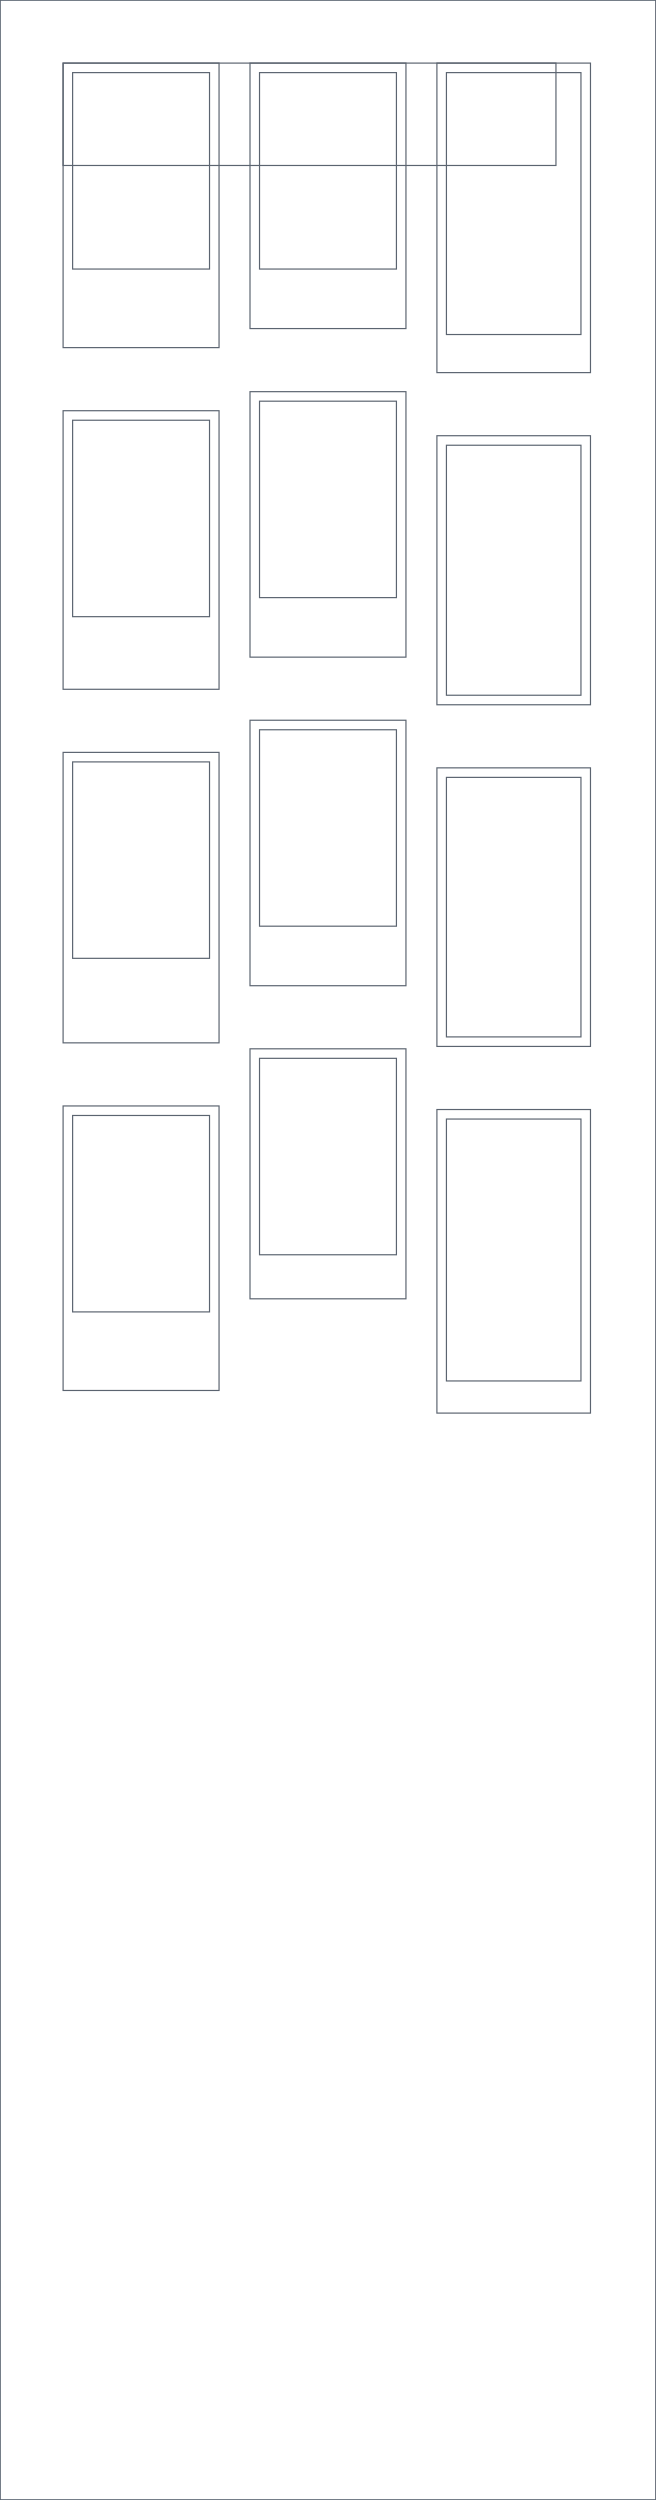
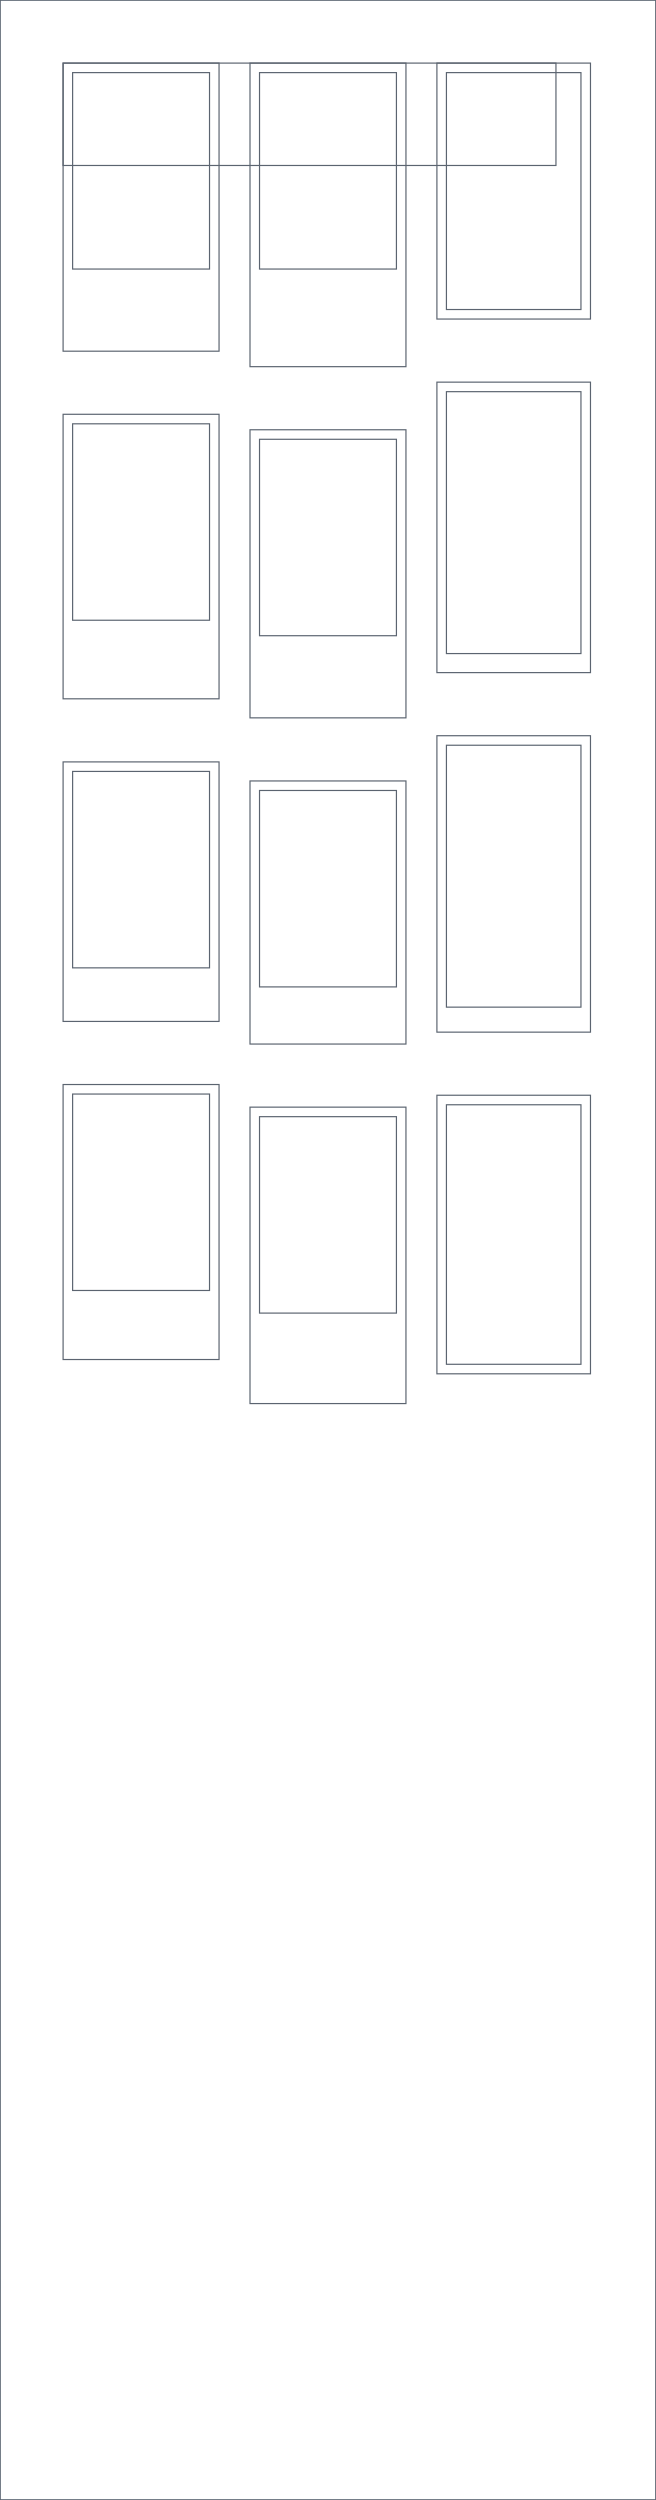
<svg xmlns="http://www.w3.org/2000/svg" width="551" height="2100" viewBox="0 0 551 2100">
  <rect x="0" y="0" width="551" height="2100" fill="none" stroke="#5B6470" stroke-width="1" />
  <rect x="0" y="0" width="551" height="2100" fill="none" stroke="#5B6470" stroke-width="1" />
  <rect x="53" y="53" width="414" height="86" fill="none" stroke="#5B6470" stroke-width="1" />
-   <rect x="53" y="53" width="131" height="239" fill="none" stroke="#5B6470" stroke-width="1" />
+   <rect x="53" y="53" width="131" height="242" fill="none" stroke="#5B6470" stroke-width="1" />
  <rect x="61" y="61" width="115" height="165" fill="none" stroke="#5B6470" stroke-width="1" />
-   <rect x="53" y="345" width="131" height="234" fill="none" stroke="#5B6470" stroke-width="1" />
-   <rect x="61" y="353" width="115" height="165" fill="none" stroke="#5B6470" stroke-width="1" />
-   <rect x="53" y="632" width="131" height="244" fill="none" stroke="#5B6470" stroke-width="1" />
-   <rect x="61" y="640" width="115" height="165" fill="none" stroke="#5B6470" stroke-width="1" />
-   <rect x="53" y="929" width="131" height="239" fill="none" stroke="#5B6470" stroke-width="1" />
-   <rect x="61" y="937" width="115" height="165" fill="none" stroke="#5B6470" stroke-width="1" />
-   <rect x="210" y="53" width="131" height="223" fill="none" stroke="#5B6470" stroke-width="1" />
+   <rect x="53" y="348" width="131" height="239" fill="none" stroke="#5B6470" stroke-width="1" />
+   <rect x="61" y="356" width="115" height="165" fill="none" stroke="#5B6470" stroke-width="1" />
+   <rect x="53" y="640" width="131" height="218" fill="none" stroke="#5B6470" stroke-width="1" />
+   <rect x="61" y="648" width="115" height="165" fill="none" stroke="#5B6470" stroke-width="1" />
+   <rect x="53" y="911" width="131" height="231" fill="none" stroke="#5B6470" stroke-width="1" />
+   <rect x="61" y="919" width="115" height="165" fill="none" stroke="#5B6470" stroke-width="1" />
+   <rect x="210" y="53" width="131" height="255" fill="none" stroke="#5B6470" stroke-width="1" />
  <rect x="218" y="61" width="115" height="165" fill="none" stroke="#5B6470" stroke-width="1" />
-   <rect x="210" y="329" width="131" height="223" fill="none" stroke="#5B6470" stroke-width="1" />
-   <rect x="218" y="337" width="115" height="165" fill="none" stroke="#5B6470" stroke-width="1" />
-   <rect x="210" y="605" width="131" height="223" fill="none" stroke="#5B6470" stroke-width="1" />
-   <rect x="218" y="613" width="115" height="165" fill="none" stroke="#5B6470" stroke-width="1" />
-   <rect x="210" y="881" width="131" height="210" fill="none" stroke="#5B6470" stroke-width="1" />
-   <rect x="218" y="889" width="115" height="165" fill="none" stroke="#5B6470" stroke-width="1" />
-   <rect x="367" y="53" width="129" height="260" fill="none" stroke="#5B6470" stroke-width="1" />
-   <rect x="375" y="61" width="113" height="220" fill="none" stroke="#5B6470" stroke-width="1" />
-   <rect x="367" y="366" width="129" height="226" fill="none" stroke="#5B6470" stroke-width="1" />
-   <rect x="375" y="374" width="113" height="210" fill="none" stroke="#5B6470" stroke-width="1" />
-   <rect x="367" y="645" width="129" height="234" fill="none" stroke="#5B6470" stroke-width="1" />
-   <rect x="375" y="653" width="113" height="218" fill="none" stroke="#5B6470" stroke-width="1" />
-   <rect x="367" y="932" width="129" height="255" fill="none" stroke="#5B6470" stroke-width="1" />
-   <rect x="375" y="940" width="113" height="220" fill="none" stroke="#5B6470" stroke-width="1" />
+   <rect x="210" y="361" width="131" height="242" fill="none" stroke="#5B6470" stroke-width="1" />
+   <rect x="218" y="369" width="115" height="165" fill="none" stroke="#5B6470" stroke-width="1" />
+   <rect x="210" y="656" width="131" height="221" fill="none" stroke="#5B6470" stroke-width="1" />
+   <rect x="218" y="664" width="115" height="165" fill="none" stroke="#5B6470" stroke-width="1" />
+   <rect x="210" y="930" width="131" height="249" fill="none" stroke="#5B6470" stroke-width="1" />
+   <rect x="218" y="938" width="115" height="165" fill="none" stroke="#5B6470" stroke-width="1" />
+   <rect x="367" y="53" width="129" height="215" fill="none" stroke="#5B6470" stroke-width="1" />
+   <rect x="375" y="61" width="113" height="199" fill="none" stroke="#5B6470" stroke-width="1" />
+   <rect x="367" y="321" width="129" height="244" fill="none" stroke="#5B6470" stroke-width="1" />
+   <rect x="375" y="329" width="113" height="220" fill="none" stroke="#5B6470" stroke-width="1" />
+   <rect x="367" y="618" width="129" height="249" fill="none" stroke="#5B6470" stroke-width="1" />
+   <rect x="375" y="626" width="113" height="220" fill="none" stroke="#5B6470" stroke-width="1" />
+   <rect x="367" y="920" width="129" height="234" fill="none" stroke="#5B6470" stroke-width="1" />
+   <rect x="375" y="928" width="113" height="218" fill="none" stroke="#5B6470" stroke-width="1" />
</svg>
